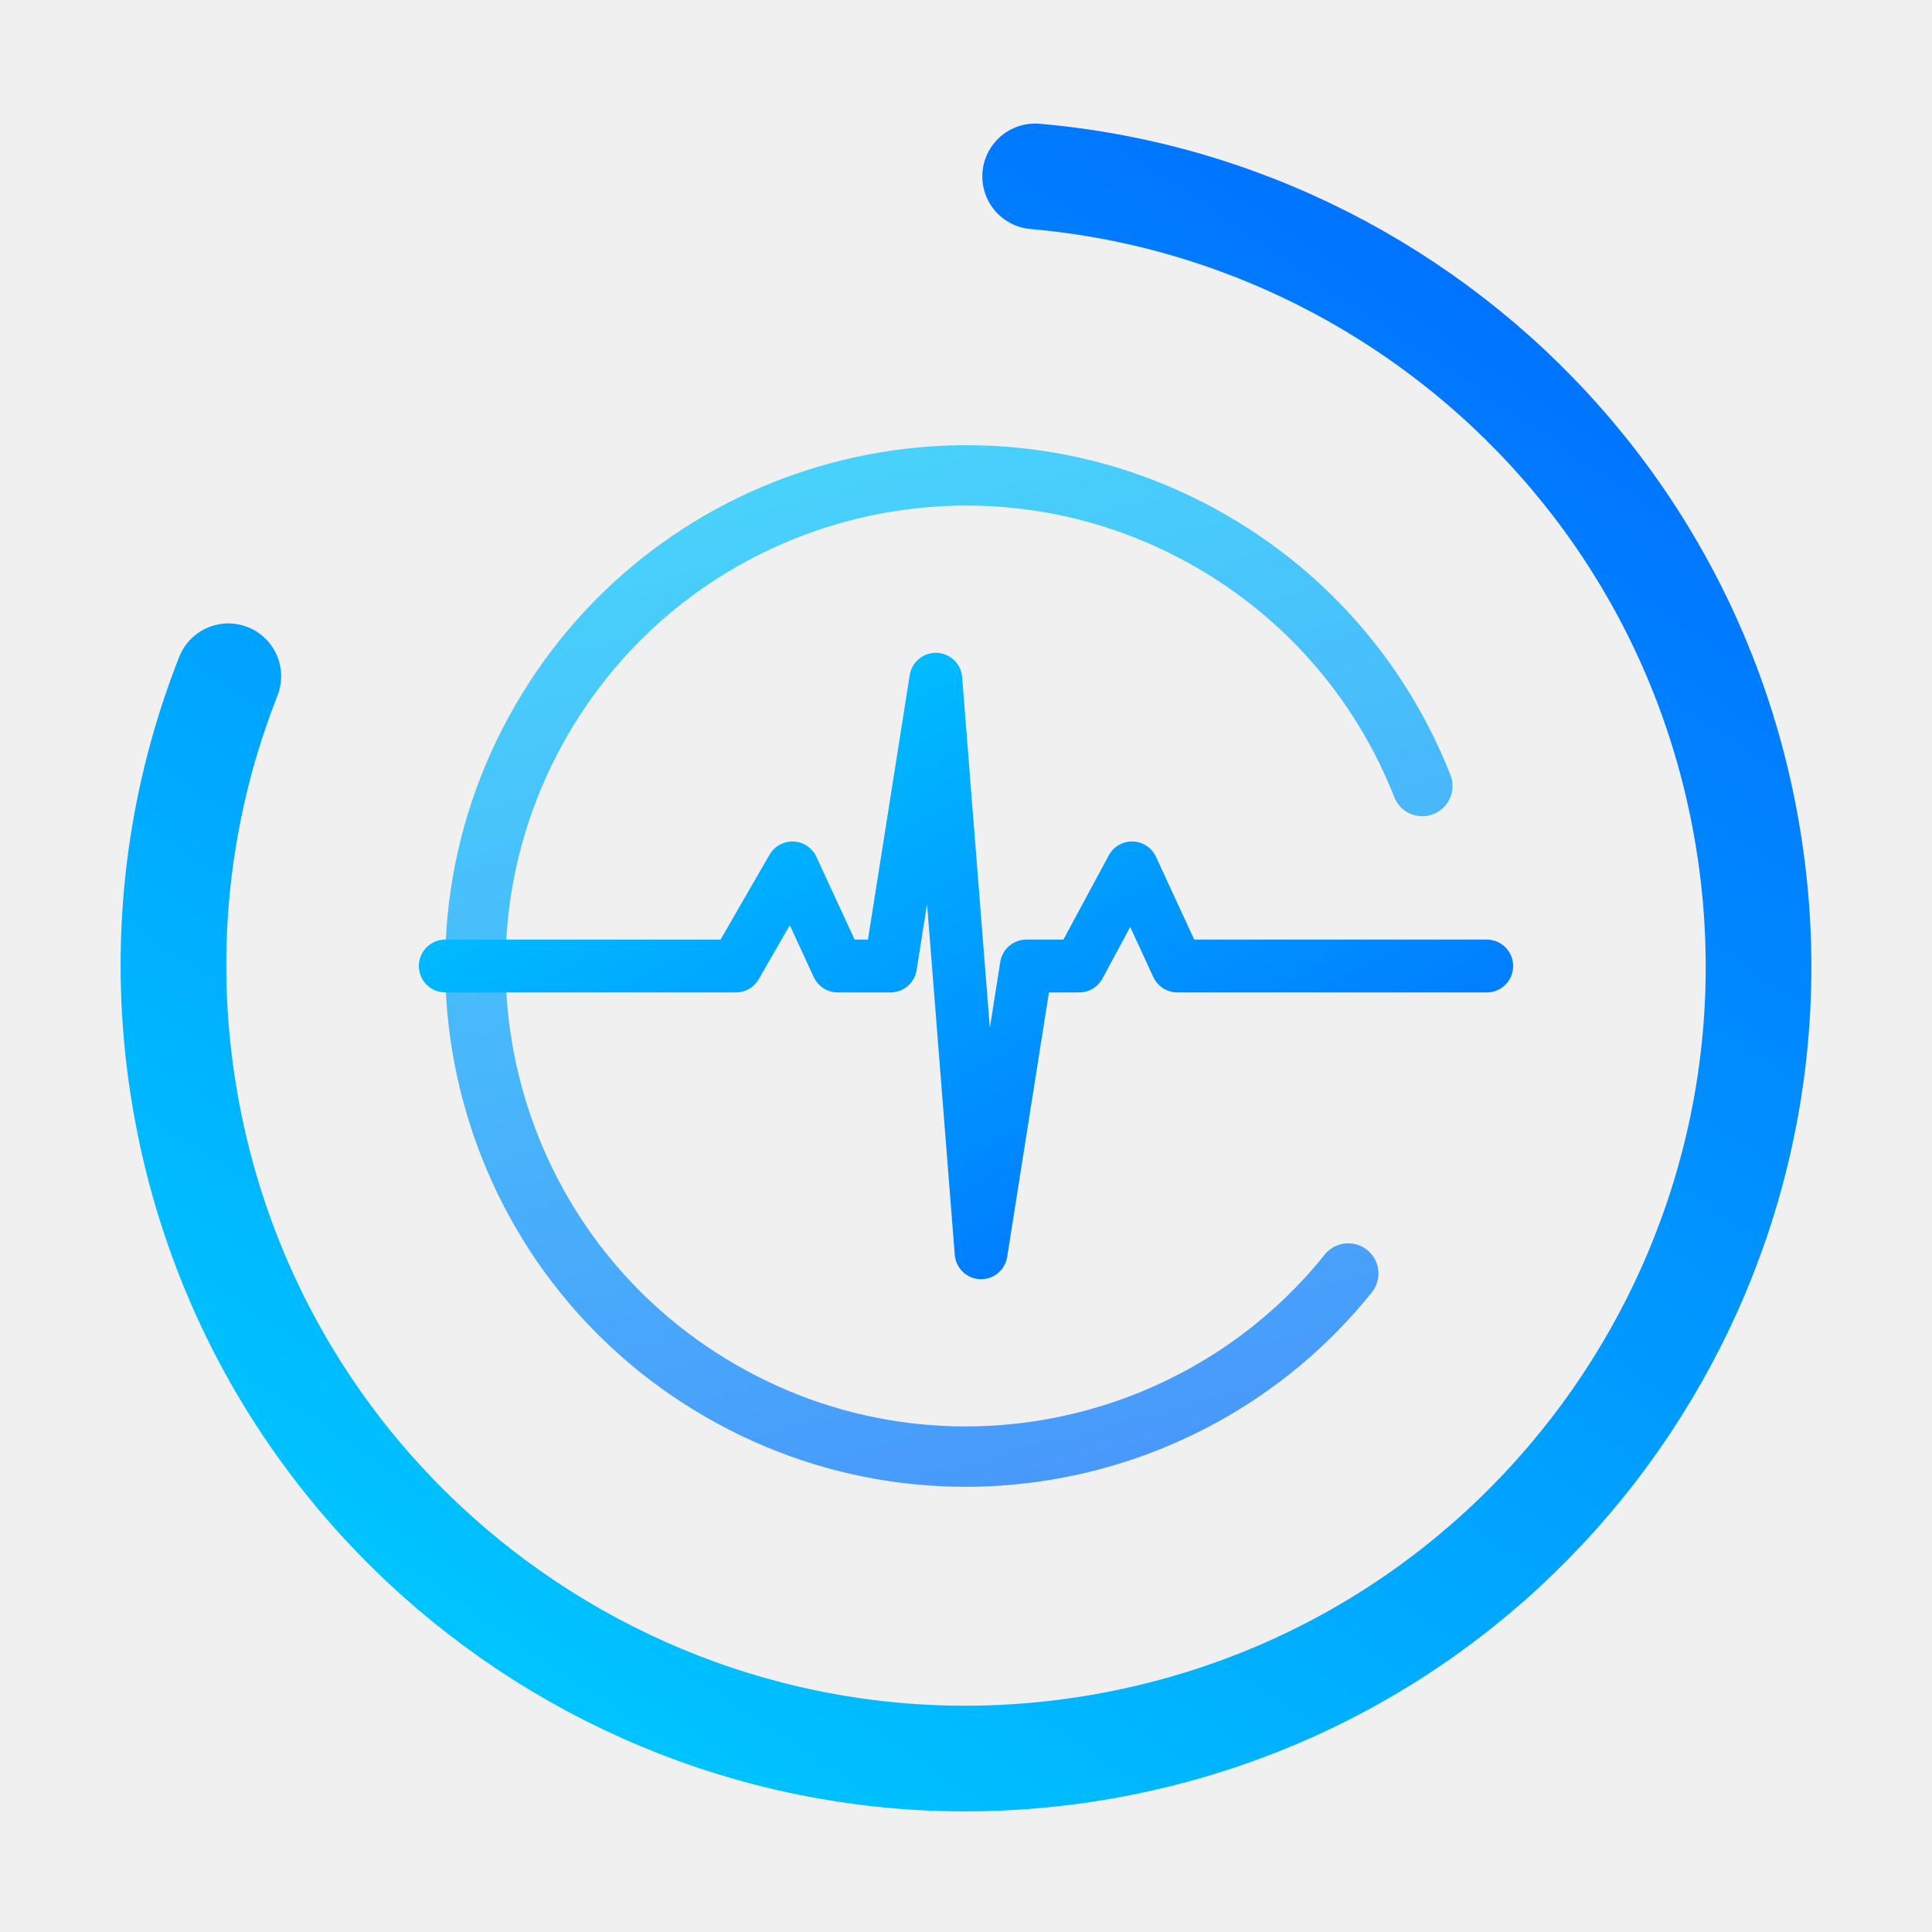
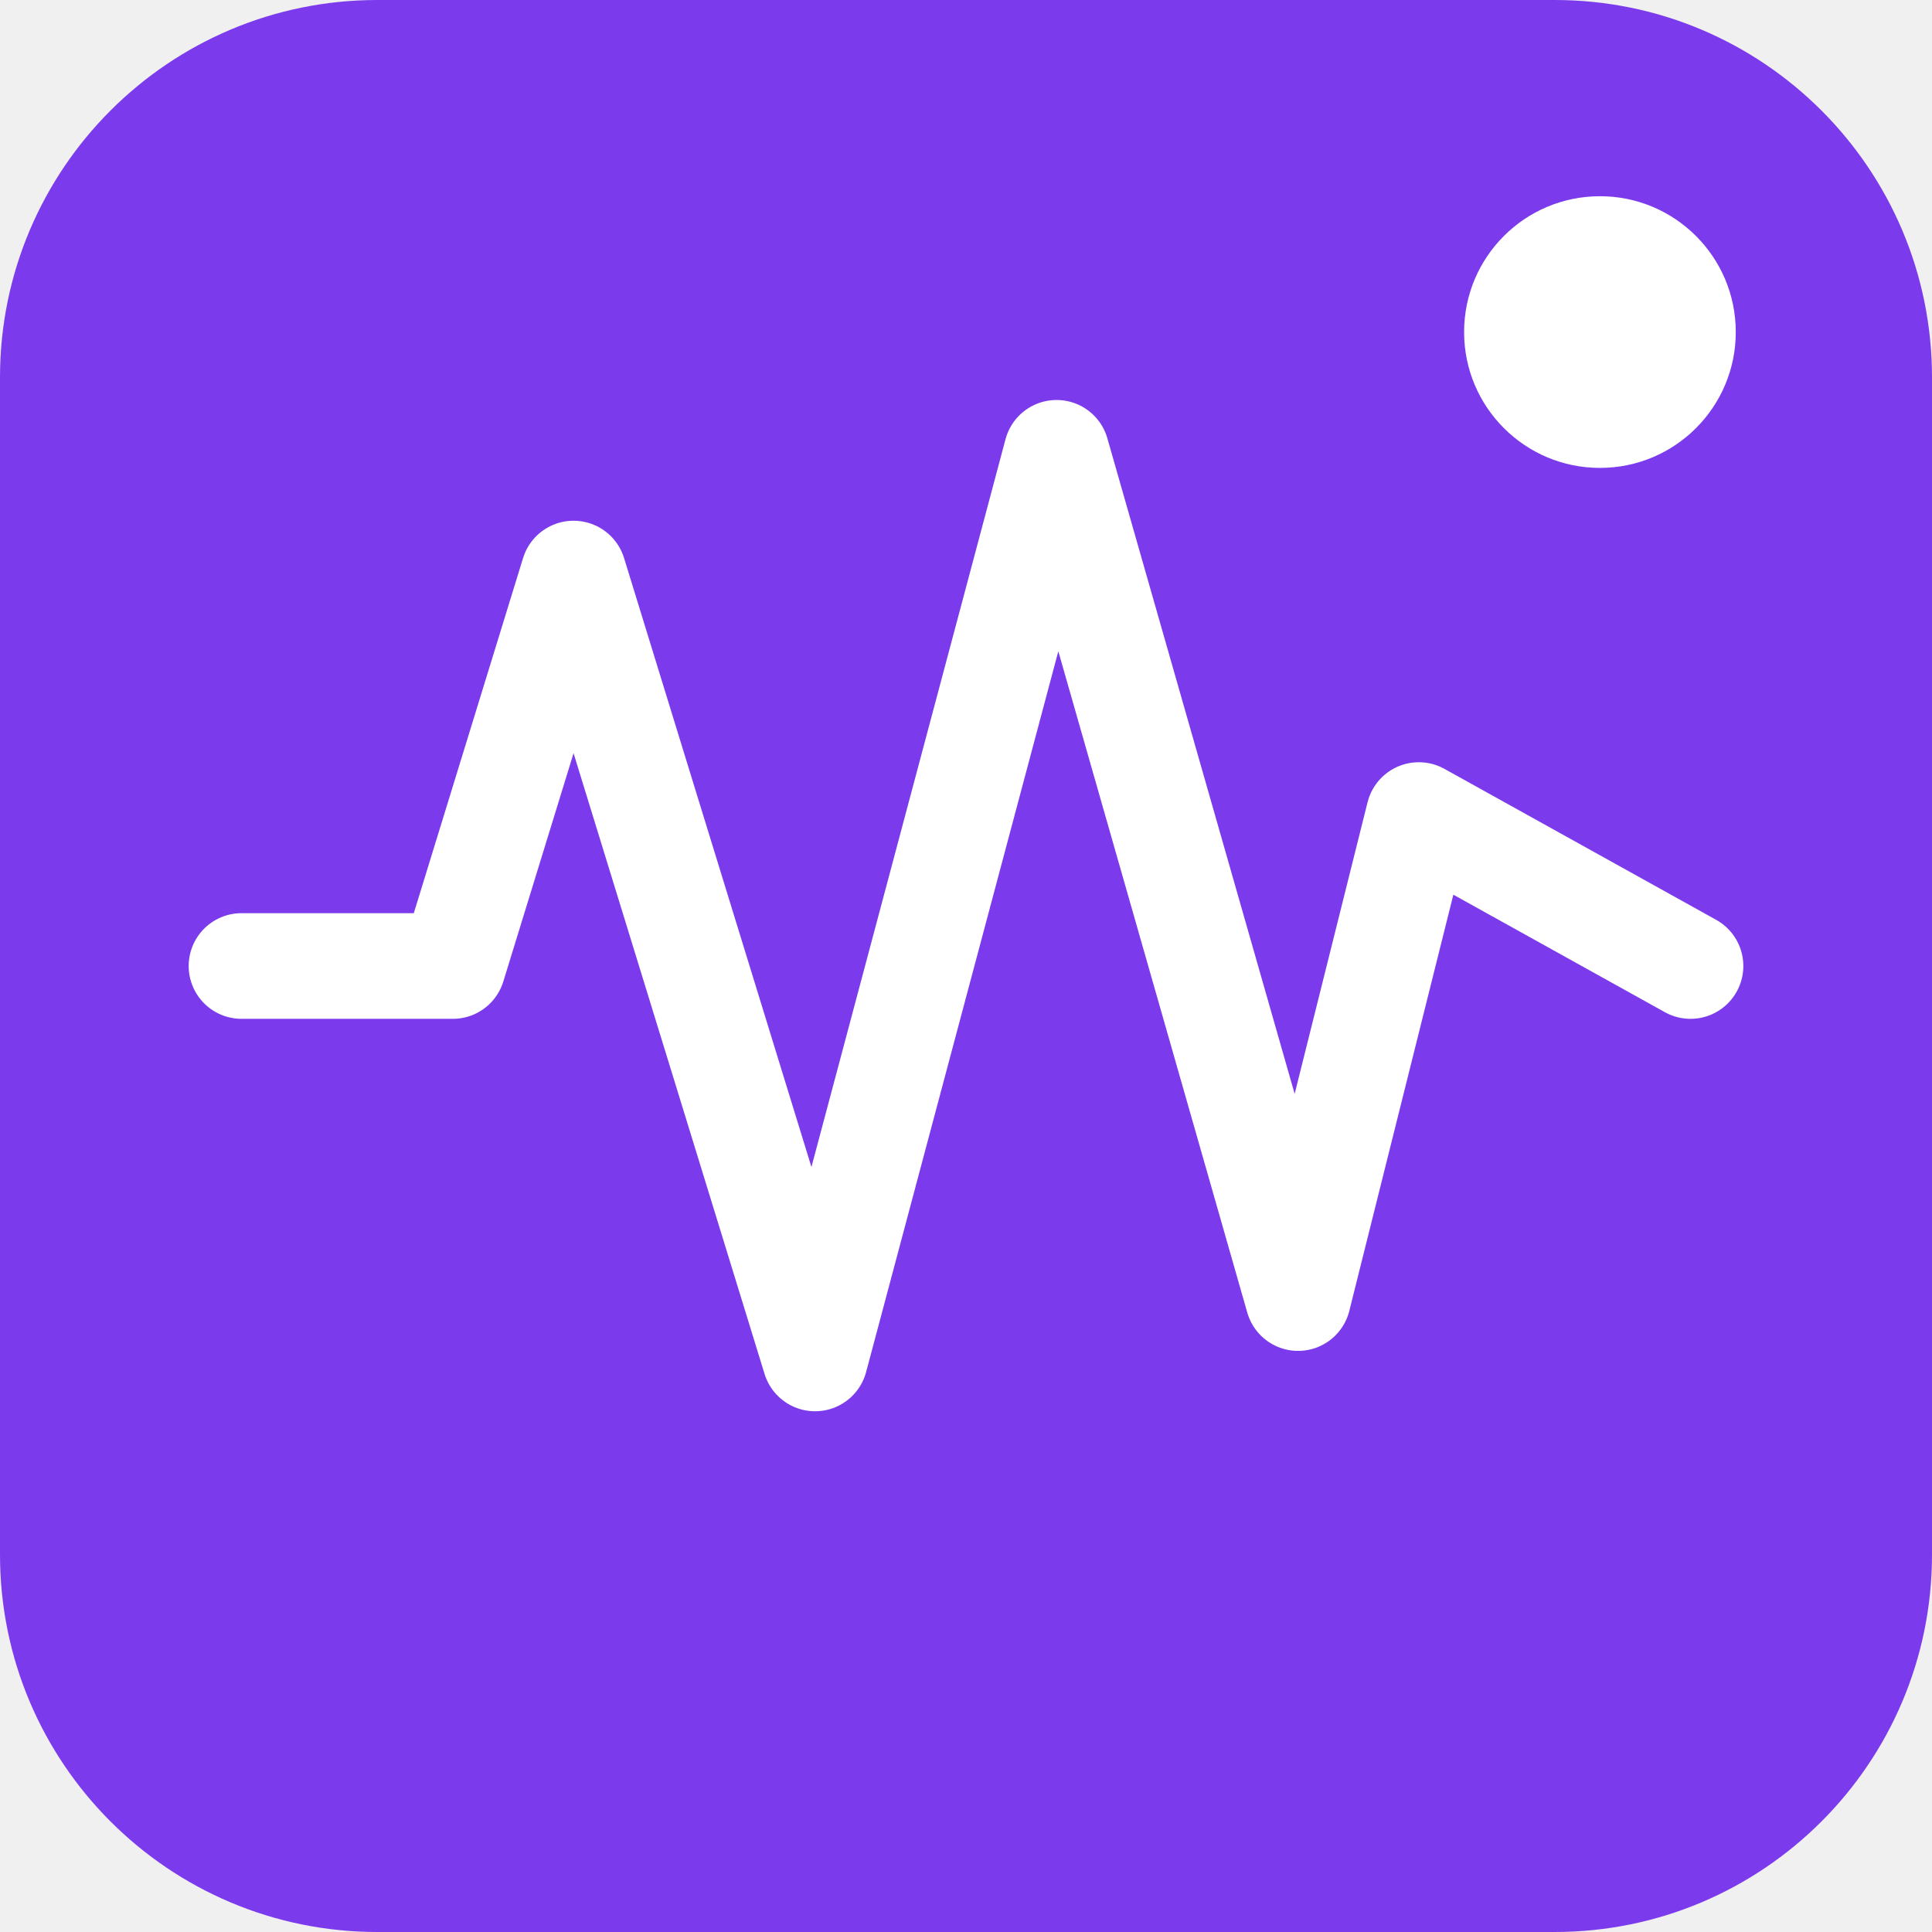
<svg xmlns="http://www.w3.org/2000/svg" viewBox="0 0 512 512" width="512" height="512">
-   <defs>
-     <linearGradient id="arc" x1="0%" y1="0%" x2="100%" y2="100%">
-       <stop offset="0%" style="stop-color:#00d2ff" />
-       <stop offset="100%" style="stop-color:#0066ff" />
-     </linearGradient>
-   </defs>
-   <circle cx="256" cy="256" r="210" fill="none" stroke="url(#arc)" stroke-width="28" stroke-linecap="round" stroke-dasharray="1050 270" stroke-dashoffset="-55" transform="rotate(-100 256 256)" />
-   <circle cx="256" cy="256" r="130" fill="none" stroke="url(#arc)" stroke-width="16" stroke-linecap="round" stroke-dasharray="680 136" stroke-dashoffset="-20" transform="rotate(30 256 256)" opacity="0.7" />
-   <polyline points="118,256 175,256 195,256 210,230 222,256 236,256 248,180 260,332 272,256 286,256 300,230 312,256 326,256 394,256" fill="none" stroke="url(#arc)" stroke-width="14" stroke-linecap="round" stroke-linejoin="round" />
+   <rect width="512" height="512" rx="100" ry="100" fill="#7c3aed" />
+   <path d="M64 256 L120 256 L152 152 L216 360 L280 120 L344 344 L376 216 L448 256" stroke="white" stroke-width="28" fill="none" stroke-linecap="round" stroke-linejoin="round" />
+   <circle cx="424" cy="88" r="36" fill="white" />
</svg>
